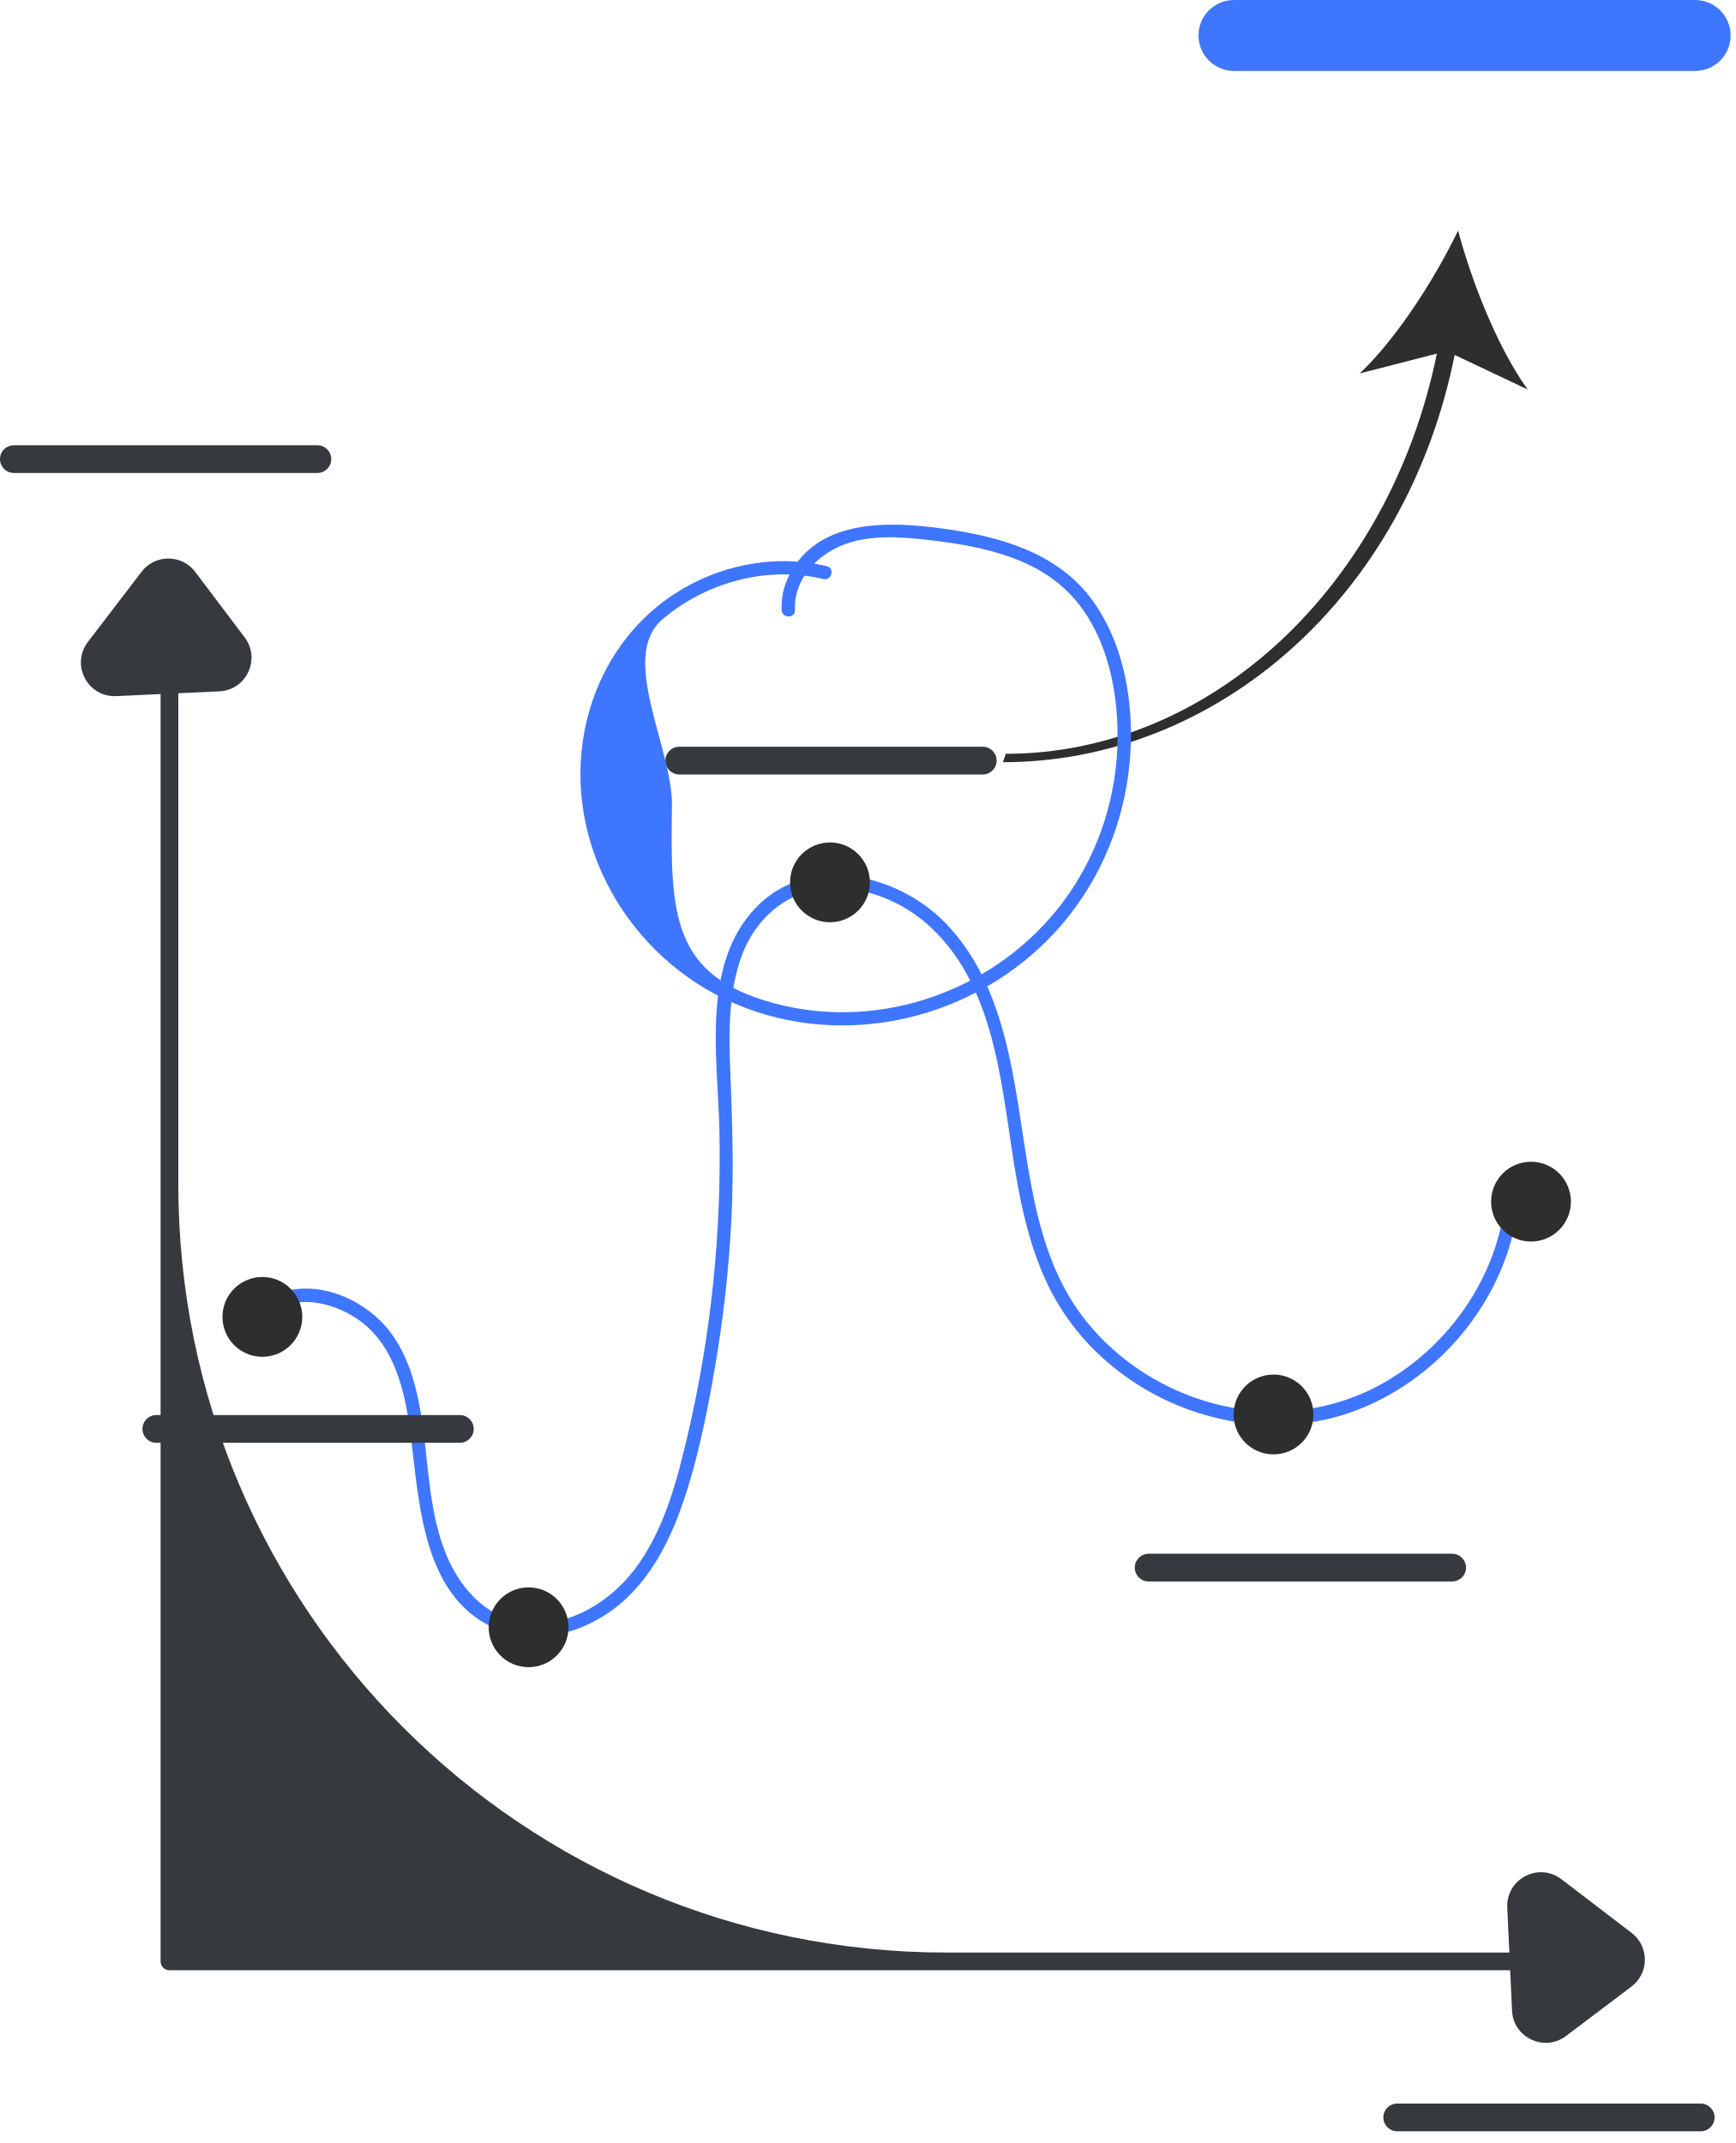
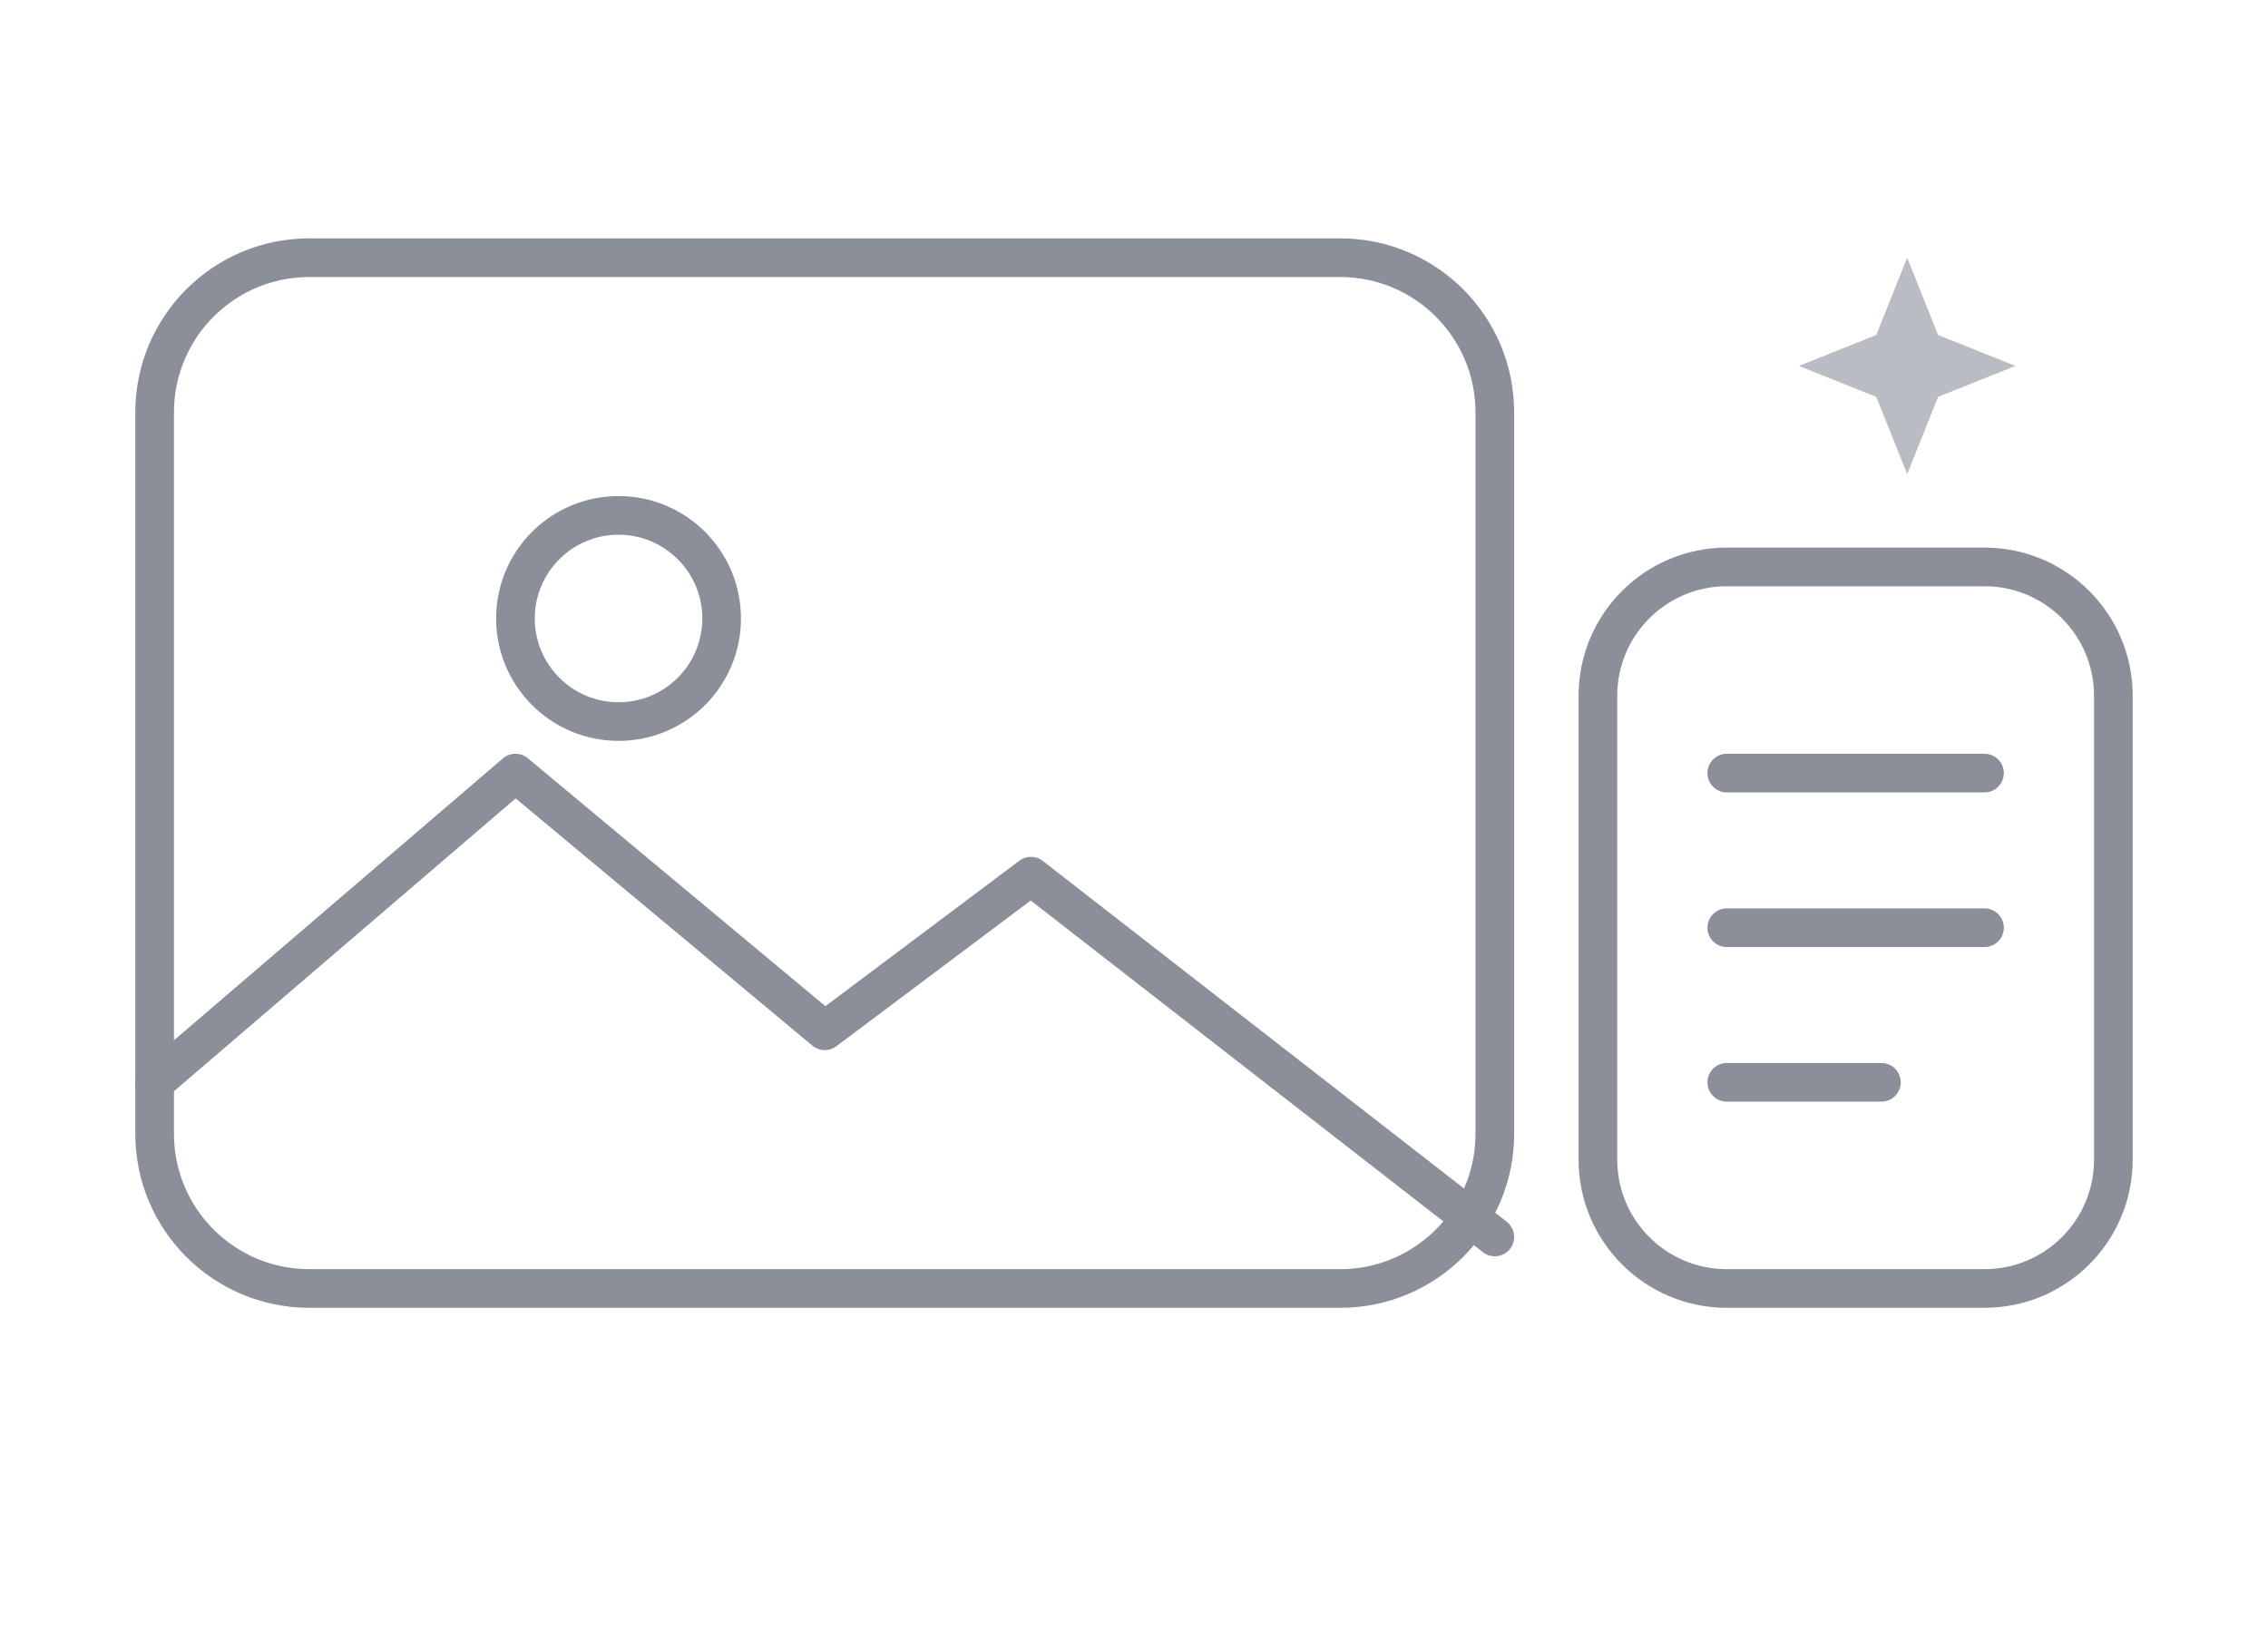
- <svg xmlns="http://www.w3.org/2000/svg" width="98" height="121" viewBox="0 0 98 121" fill="none">
-   <path d="M14.871 74.537C16.308 72.954 18.681 73.417 20.26 74.534C22.292 75.972 22.873 78.598 23.173 80.925C23.68 84.866 23.83 90.436 28.299 92.083C30.363 92.844 32.726 92.215 34.47 90.98C36.374 89.63 37.562 87.553 38.358 85.401C39.321 82.796 39.879 80.009 40.352 77.278C40.835 74.486 41.152 71.664 41.294 68.834C41.433 66.065 41.343 63.314 41.233 60.547C41.147 58.387 41.114 56.118 41.844 54.052C42.581 51.965 44.294 50.379 46.548 50.169C48.735 49.966 50.987 50.888 52.57 52.377C56.367 55.948 56.545 61.779 57.394 66.568C57.84 69.084 58.492 71.63 59.858 73.819C60.982 75.619 62.543 77.129 64.342 78.248C67.97 80.507 72.593 81.166 76.619 79.614C80.549 78.1 83.713 74.788 85.082 70.807C85.42 69.824 85.629 68.809 85.735 67.776C85.784 67.295 85.033 67.299 84.984 67.776C84.534 72.167 81.715 76.143 77.853 78.226C73.878 80.369 69.065 80.097 65.182 77.875C63.273 76.783 61.613 75.243 60.459 73.364C59.06 71.086 58.461 68.43 58.025 65.823C57.237 61.114 56.88 55.707 53.351 52.091C50.614 49.287 45.577 48.161 42.635 51.285C39.606 54.501 40.514 59.682 40.611 63.675C40.752 69.522 40.149 75.382 38.813 81.077C38.231 83.555 37.562 86.112 36.102 88.237C34.768 90.179 32.587 91.685 30.159 91.661C27.738 91.637 26.036 89.857 25.177 87.735C24.27 85.497 24.21 83.079 23.896 80.716C23.608 78.547 23.084 76.147 21.457 74.559C20.192 73.325 18.315 72.53 16.535 72.814C15.679 72.951 14.921 73.366 14.34 74.006C14.015 74.364 14.545 74.896 14.871 74.537Z" fill="#3F76FF" />
-   <path d="M55.485 43.73H38.35C37.918 43.73 37.566 43.378 37.566 42.946C37.566 42.514 37.918 42.163 38.35 42.163H55.485C55.917 42.163 56.268 42.514 56.268 42.946C56.268 43.378 55.917 43.73 55.485 43.73Z" fill="#363A3F" />
-   <path d="M81.985 89.295H64.85C64.418 89.295 64.066 88.944 64.066 88.512C64.066 88.08 64.418 87.728 64.85 87.728H81.985C82.417 87.728 82.768 88.08 82.768 88.512C82.768 88.944 82.417 89.295 81.985 89.295Z" fill="#363A3F" />
-   <path d="M96.018 120.34H78.883C78.451 120.34 78.1 119.989 78.1 119.557C78.1 119.125 78.451 118.773 78.883 118.773H96.018C96.45 118.773 96.801 119.125 96.801 119.557C96.801 119.989 96.45 120.34 96.018 120.34Z" fill="#363A3F" />
-   <path d="M17.918 26.706H0.783C0.351 26.706 0 26.355 0 25.923C0 25.491 0.351 25.14 0.783 25.14H17.918C18.35 25.14 18.702 25.491 18.702 25.923C18.702 26.355 18.35 26.706 17.918 26.706Z" fill="#363A3F" />
-   <path d="M87.228 111.247H9.567C9.291 111.247 9.066 111.023 9.066 110.746V36.64C9.066 36.364 9.291 36.14 9.567 36.14C9.844 36.14 10.068 36.364 10.068 36.64V66.878C10.068 90.829 29.484 110.246 53.436 110.246H87.228C87.505 110.246 87.729 110.47 87.729 110.746C87.729 111.023 87.505 111.247 87.228 111.247Z" fill="#363A3F" />
-   <path d="M25.961 81.465H8.826C8.394 81.465 8.043 81.114 8.043 80.682C8.043 80.25 8.394 79.898 8.826 79.898H25.961C26.393 79.898 26.745 80.25 26.745 80.682C26.745 81.114 26.393 81.465 25.961 81.465Z" fill="#363A3F" />
-   <path d="M14.812 76.609C16.056 76.609 17.065 75.6 17.065 74.356C17.065 73.111 16.056 72.103 14.812 72.103C13.567 72.103 12.559 73.111 12.559 74.356C12.559 75.6 13.567 76.609 14.812 76.609Z" fill="#2E2E2E" />
-   <path d="M29.843 94.134C31.087 94.134 32.096 93.126 32.096 91.881C32.096 90.637 31.087 89.628 29.843 89.628C28.599 89.628 27.59 90.637 27.59 91.881C27.59 93.126 28.599 94.134 29.843 94.134Z" fill="#2E2E2E" />
-   <path d="M46.859 52.074C48.103 52.074 49.112 51.065 49.112 49.821C49.112 48.576 48.103 47.567 46.859 47.567C45.614 47.567 44.605 48.576 44.605 49.821C44.605 51.065 45.614 52.074 46.859 52.074Z" fill="#2E2E2E" />
-   <path d="M71.9 82.118C73.144 82.118 74.153 81.109 74.153 79.865C74.153 78.62 73.144 77.611 71.9 77.611C70.655 77.611 69.647 78.62 69.647 79.865C69.647 81.109 70.655 82.118 71.9 82.118Z" fill="#2E2E2E" />
-   <path d="M86.437 70.101C87.681 70.101 88.69 69.092 88.69 67.848C88.69 66.603 87.681 65.595 86.437 65.595C85.192 65.595 84.184 66.603 84.184 67.848C84.184 69.092 85.192 70.101 86.437 70.101Z" fill="#2E2E2E" />
-   <path d="M82.127 20.041L86.248 21.993C84.557 19.634 83.101 15.95 82.321 13.019C81.001 15.749 78.873 19.09 76.766 21.086L81.122 19.966C78.438 33.118 68.344 42.561 56.785 42.561L56.621 43.036C68.695 43.036 79.386 33.724 82.127 20.041Z" fill="#2E2E2E" />
-   <path d="M69.667 0H95.704C96.808 0 97.707 0.898 97.707 2.003C97.707 3.107 96.808 4.006 95.704 4.006H69.667C68.563 4.006 67.664 3.107 67.664 2.003C67.664 0.898 68.563 0 69.667 0Z" fill="#3F76FF" />
-   <path d="M87.273 115.346C86.999 115.346 86.722 115.285 86.458 115.162C85.808 114.856 85.399 114.245 85.366 113.527L85.096 107.706C85.061 106.958 85.451 106.278 86.114 105.931C86.777 105.584 87.559 105.651 88.153 106.105L92.118 109.137C92.594 109.502 92.867 110.055 92.865 110.655C92.863 111.255 92.587 111.806 92.108 112.168L88.414 114.958C88.073 115.215 87.676 115.346 87.273 115.346Z" fill="#363A3F" />
-   <path d="M14.202 37.127C14.202 37.402 14.141 37.679 14.017 37.943C13.711 38.593 13.1 39.002 12.382 39.035L6.561 39.305C5.813 39.34 5.134 38.95 4.787 38.286C4.439 37.624 4.507 36.842 4.961 36.248L7.993 32.283C8.357 31.807 8.911 31.534 9.51 31.536C10.111 31.538 10.662 31.814 11.024 32.293L13.813 35.987C14.07 36.328 14.202 36.725 14.202 37.127Z" fill="#363A3F" />
-   <path d="M46.68 31.97C43.715 31.26 40.548 31.902 38.014 33.576C35.357 35.331 33.598 38.142 33.002 41.256C31.774 47.68 35.527 54.098 41.459 56.655C47.696 59.343 55.114 57.539 59.643 52.551C61.887 50.078 63.29 46.95 63.712 43.642C64.129 40.383 63.654 36.623 61.681 33.903C59.723 31.205 56.464 30.3 53.316 29.858C50.262 29.429 46.21 29.242 44.559 32.475C44.244 33.092 44.096 33.756 44.131 34.447C44.155 34.928 44.906 34.931 44.882 34.447C44.806 32.936 45.813 31.673 47.105 30.993C48.602 30.206 50.407 30.273 52.04 30.448C54.987 30.765 58.334 31.33 60.459 33.594C62.576 35.849 63.211 39.285 63.08 42.278C62.942 45.402 61.866 48.477 59.98 50.976C56.257 55.907 49.745 58.252 43.754 56.66C37.916 55.108 37.84 51.643 37.937 45.508C37.988 42.235 34.896 37.084 37.42 34.951C39.892 32.863 43.317 31.936 46.48 32.694C46.95 32.806 47.15 32.082 46.68 31.97Z" fill="#3F76FF" />
+ <svg xmlns="http://www.w3.org/2000/svg" viewBox="0 0 88 64" fill="none">
+   <rect x="6" y="10" width="52" height="40" rx="6" stroke="#8A8F99" stroke-width="1.5" />
+   <path d="M6 42l14-12 12 10 8-6 18 14" stroke="#8A8F99" stroke-width="1.5" stroke-linecap="round" stroke-linejoin="round" />
+   <circle cx="24" cy="24" r="4" stroke="#8A8F99" stroke-width="1.5" />
+   <rect x="62" y="22" width="20" height="28" rx="5" stroke="#8A8F99" stroke-width="1.5" />
+   <path d="M67 30h10M67 36h10M67 42h6" stroke="#8A8F99" stroke-width="1.5" stroke-linecap="round" />
+   <path d="M74 10l1.2 3 3 1.2-3 1.2-1.2 3-1.2-3-3-1.2 3-1.2 1.2-3z" fill="#8A8F99" opacity="0.6" />
</svg>
